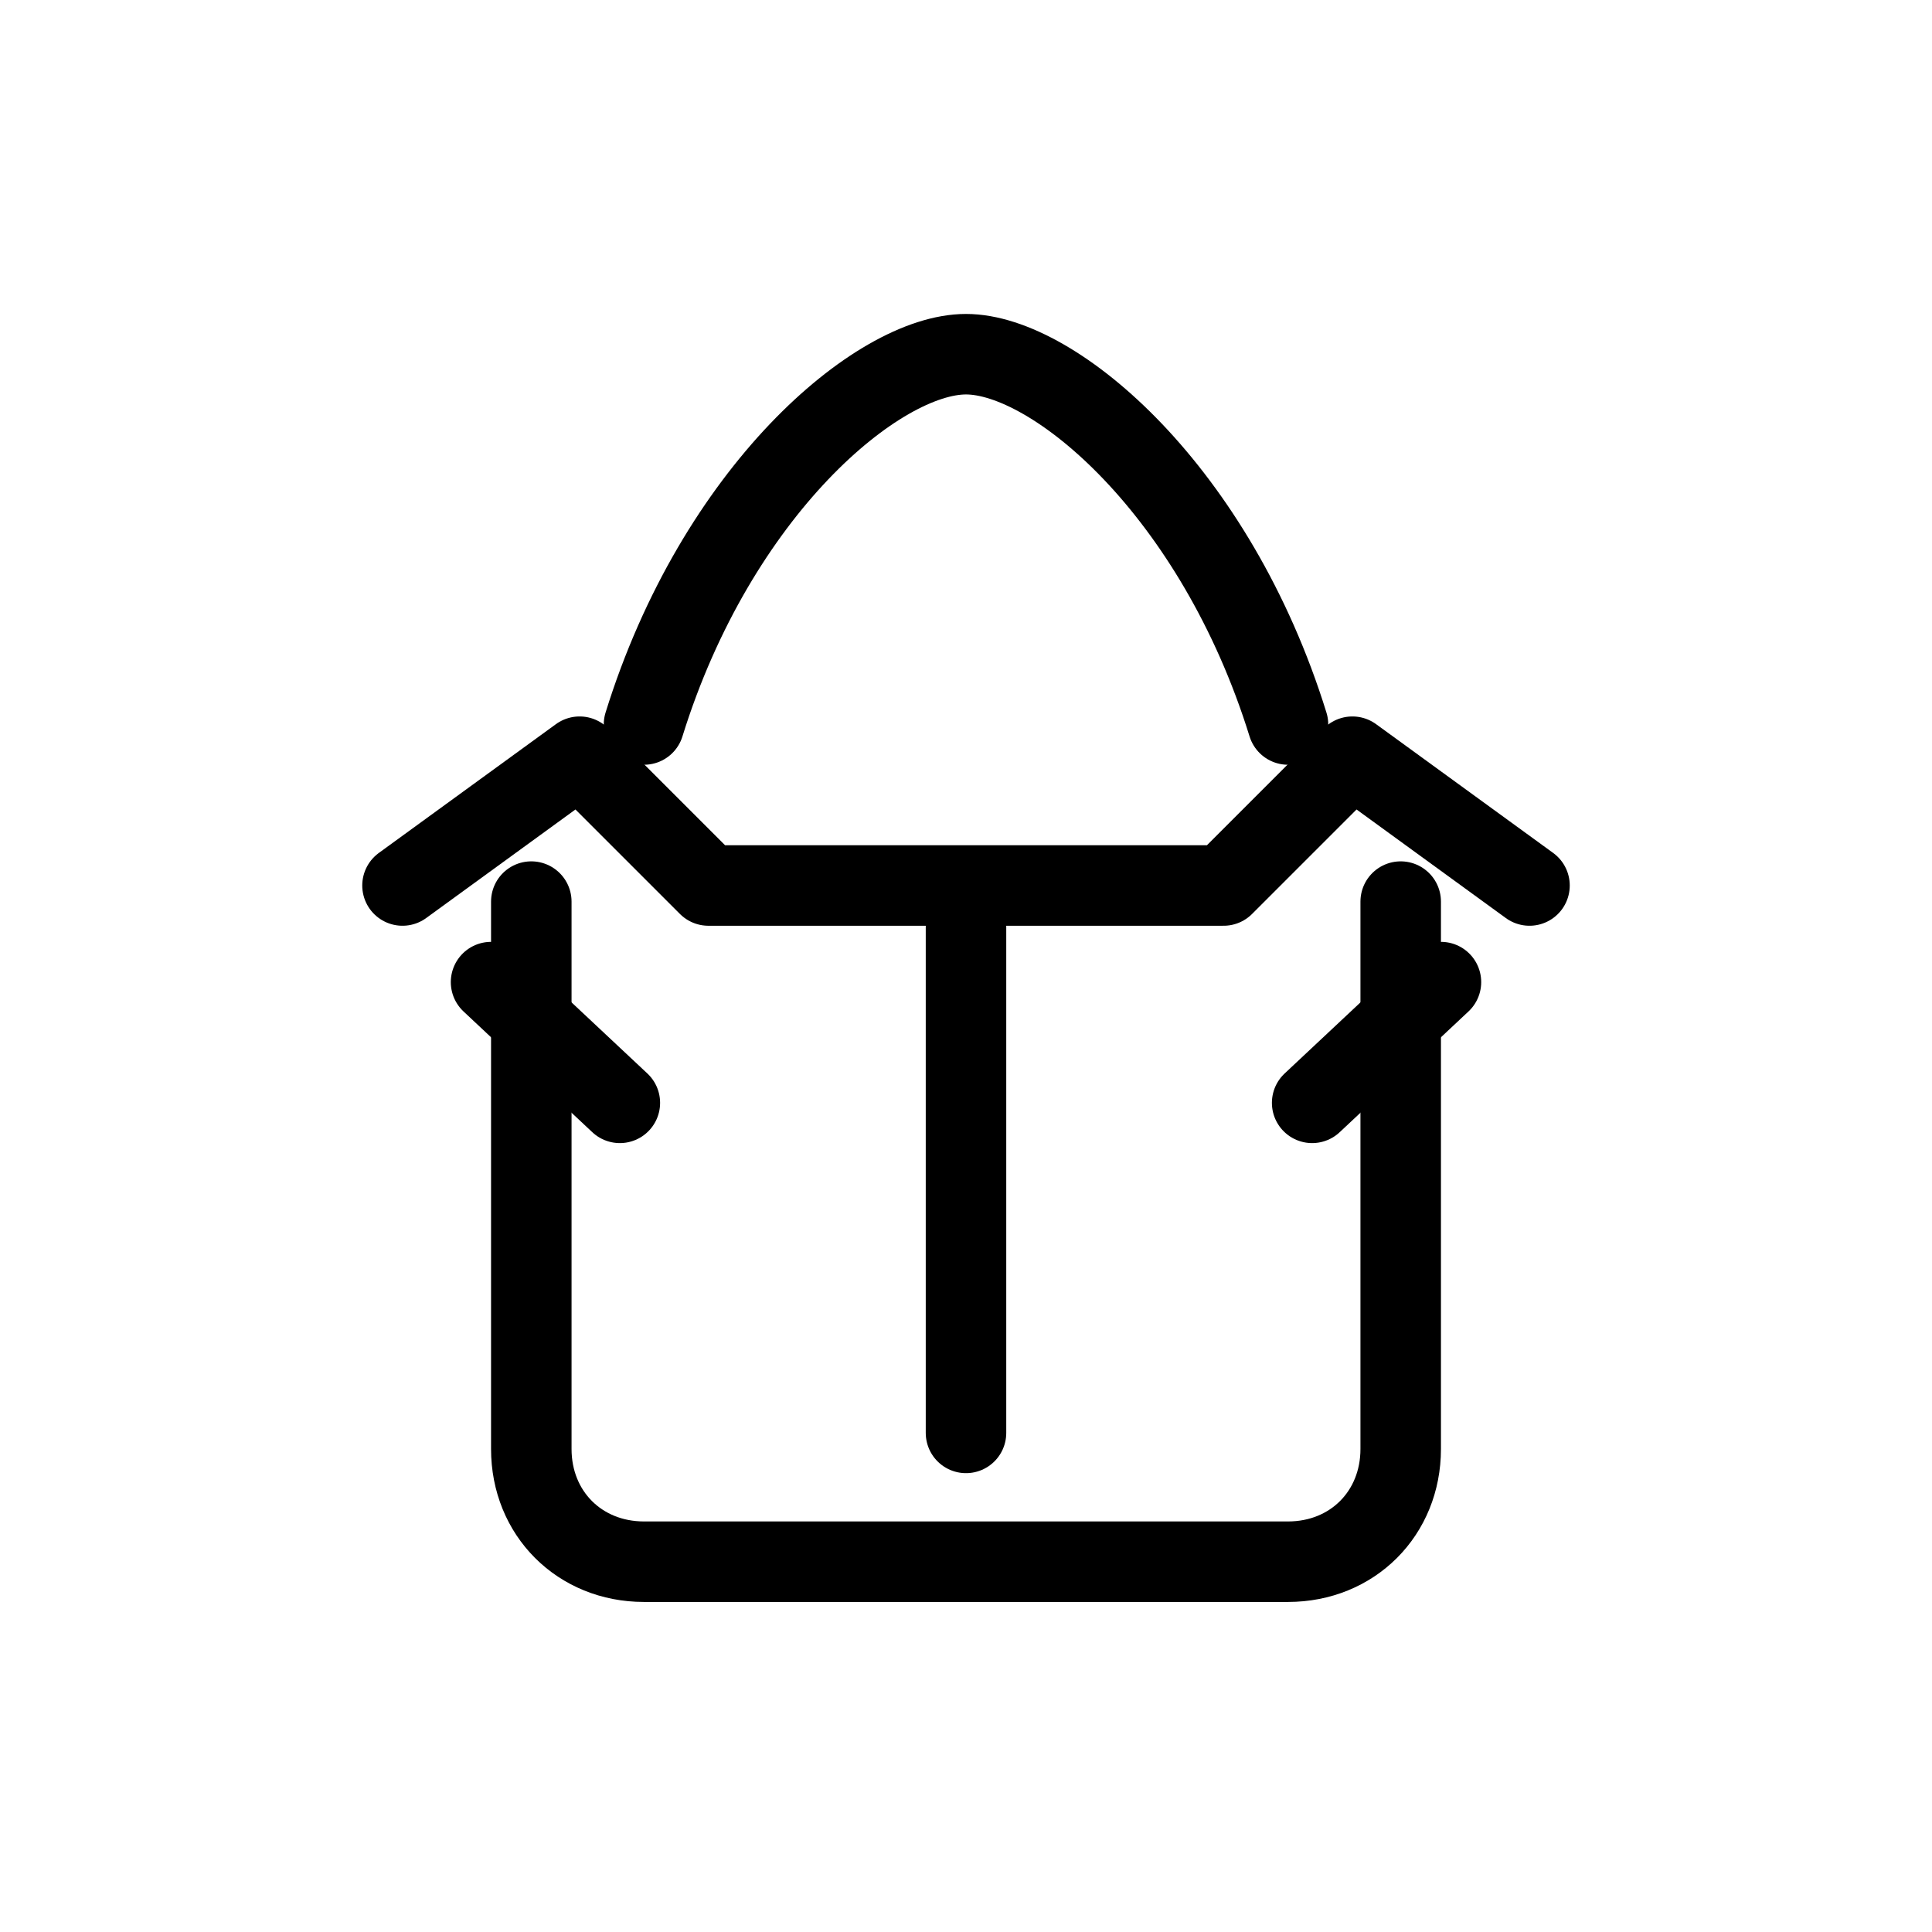
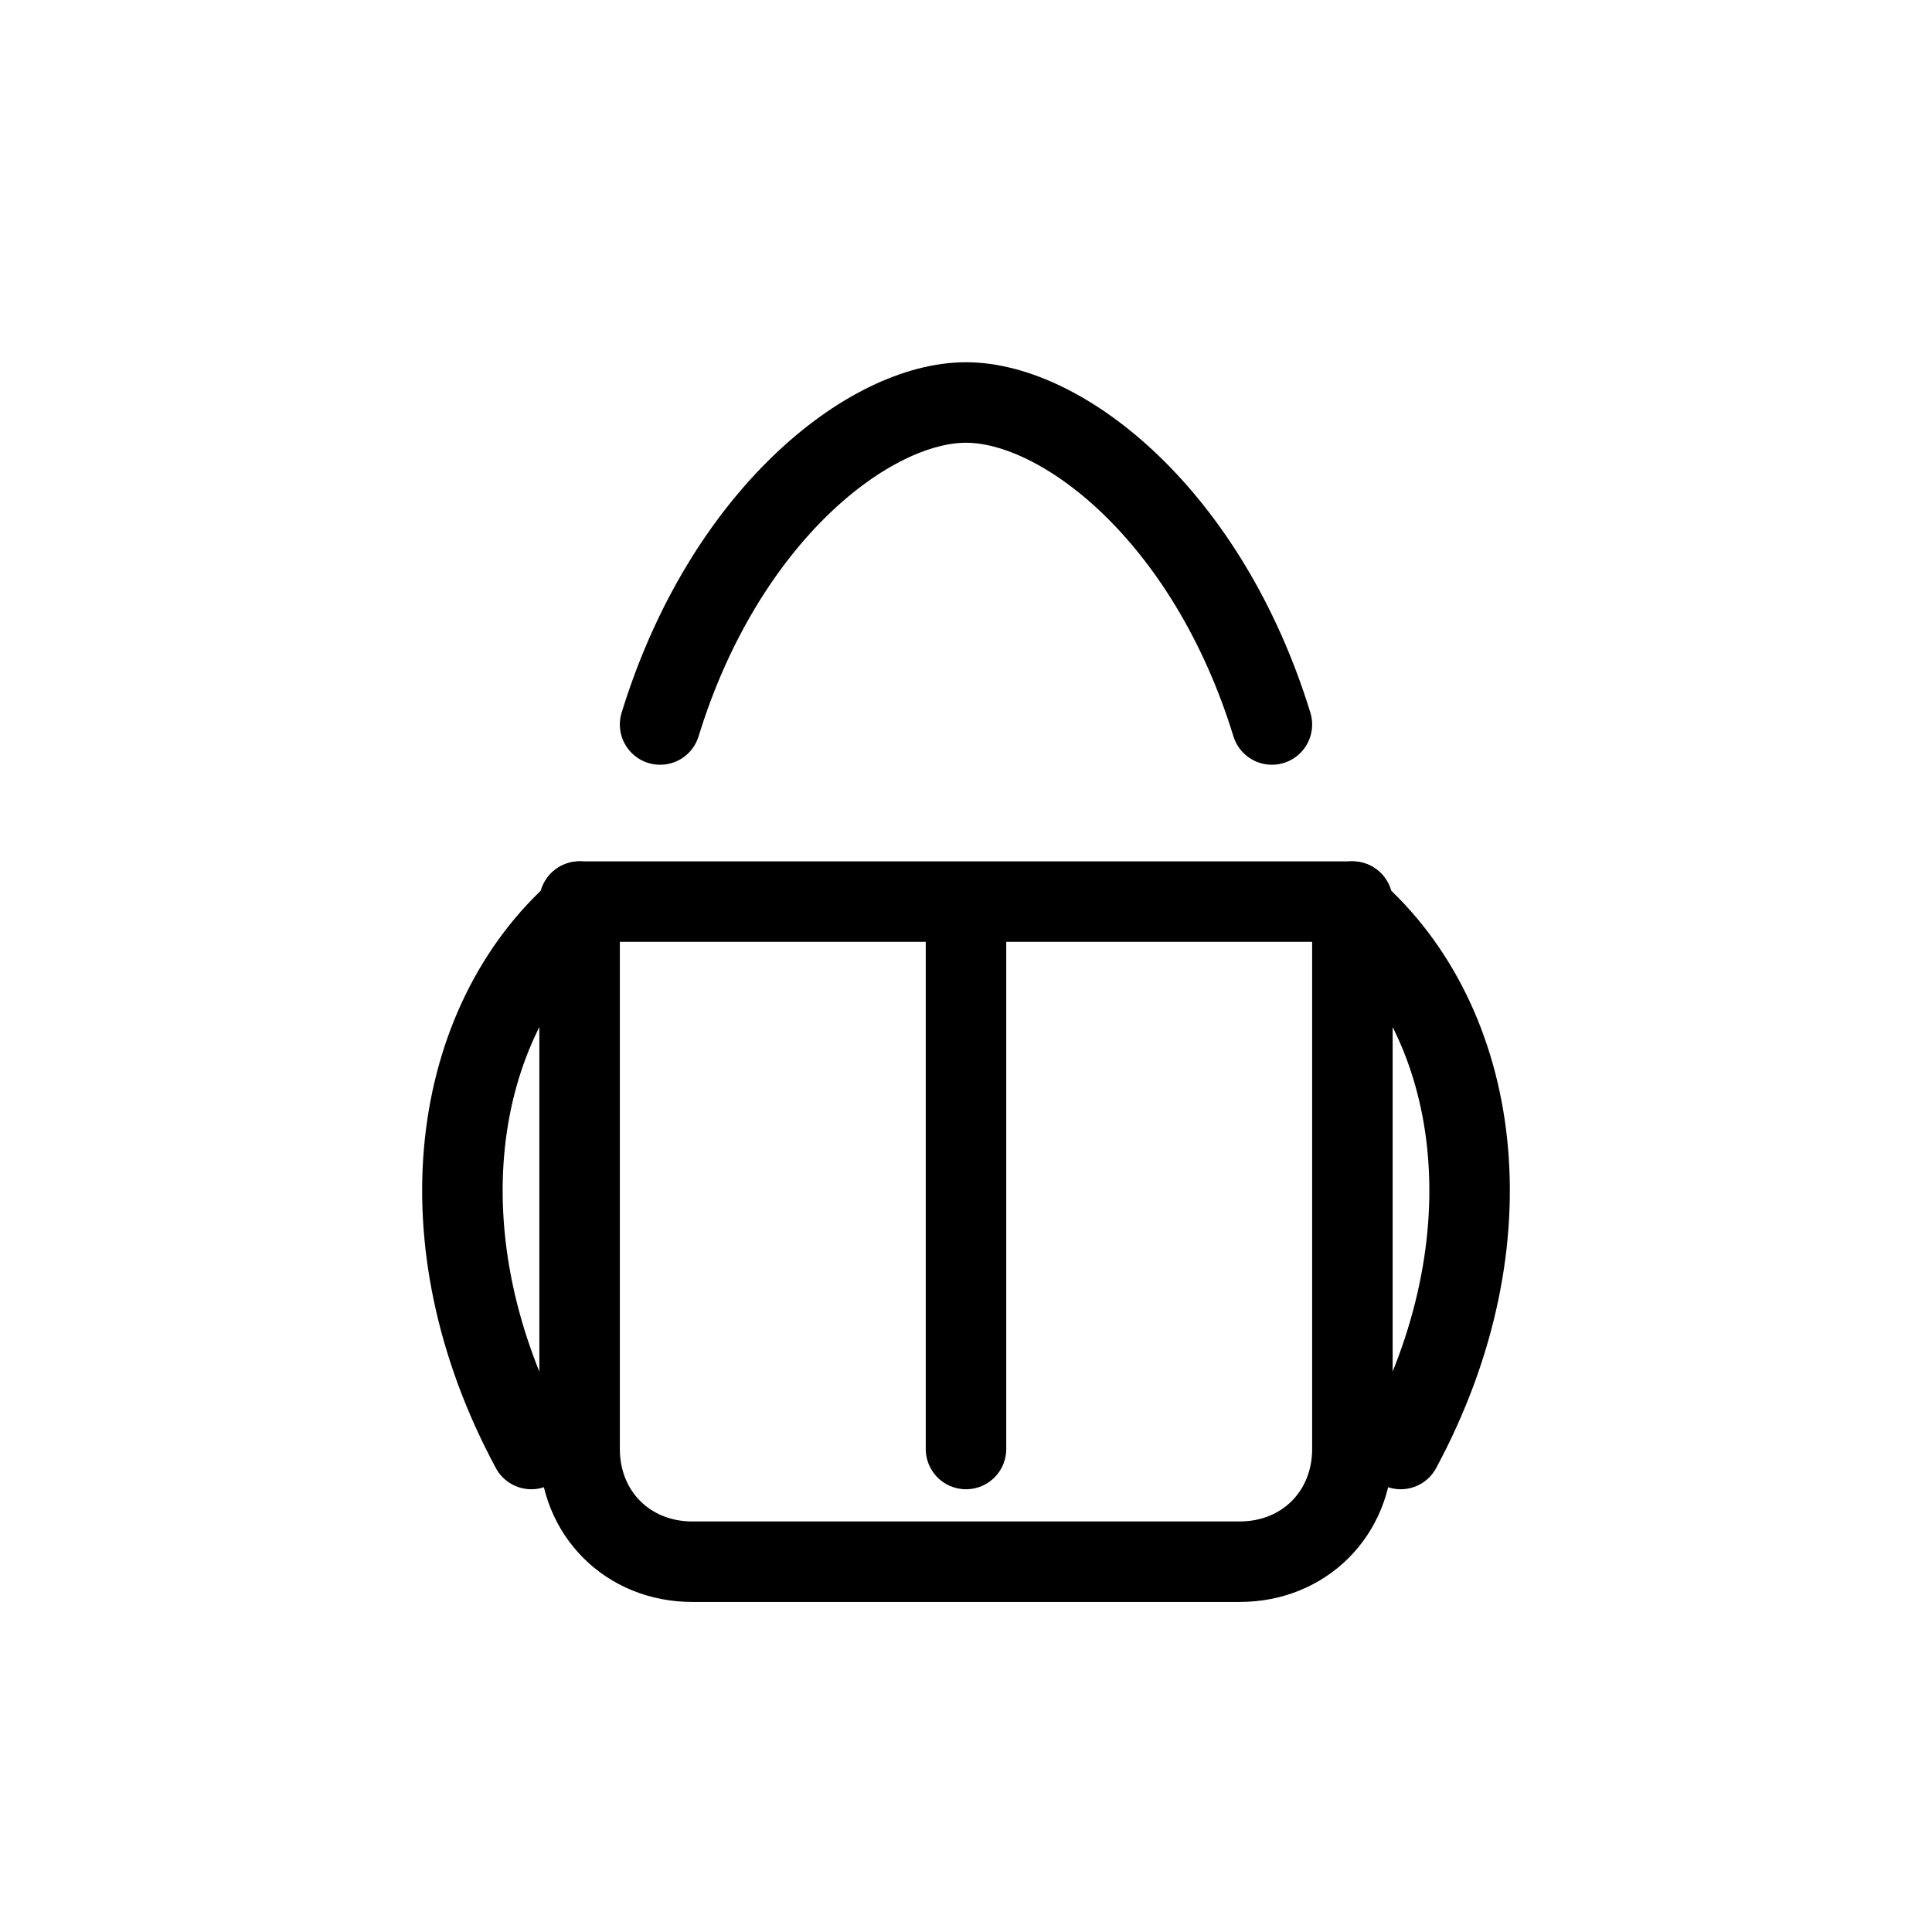
<svg xmlns="http://www.w3.org/2000/svg" viewBox="0 0 24 24" width="24" height="24" aria-hidden="true">
  <g fill="none" stroke="currentColor" stroke-width="1" stroke-linecap="round" stroke-linejoin="round" vector-effect="non-scaling-stroke">
-     <path d="M8 9c.9-2.9 2.9-4.6 4-4.6S15.1 6.1 16 9" />
-     <path d="M5 11l2.2-1.6 1.6 1.6h6.4l1.6-1.6L19 11" />
-     <path d="M6.6 11.2v6.8c0 .8.6 1.4 1.4 1.4h8c.8 0 1.4-.6 1.4-1.4v-6.8" />
-     <path d="M6.1 12.2l1.6 1.5M17.9 12.2l-1.6 1.5" />
-     <path d="M12 11.3v6.5" />
+     <path d="M8.2 9c.8-2.6 2.6-4 3.8-4s3 1.4 3.8 4" />
+     <path d="M7.2 11.2h9.6" />
+     <path d="M7.2 11.2v6.8c0 .8.6 1.4 1.4 1.4h6.8c.8 0 1.4-.6 1.4-1.4v-6.8" />
+     <path d="M7.2 11.3C5.6 12.7 5.2 15.4 6.6 18" />
+     <path d="M16.8 11.3C18.4 12.7 18.8 15.4 17.4 18" />
+     <path d="M12 11.4v6.6" />
  </g>
</svg>
